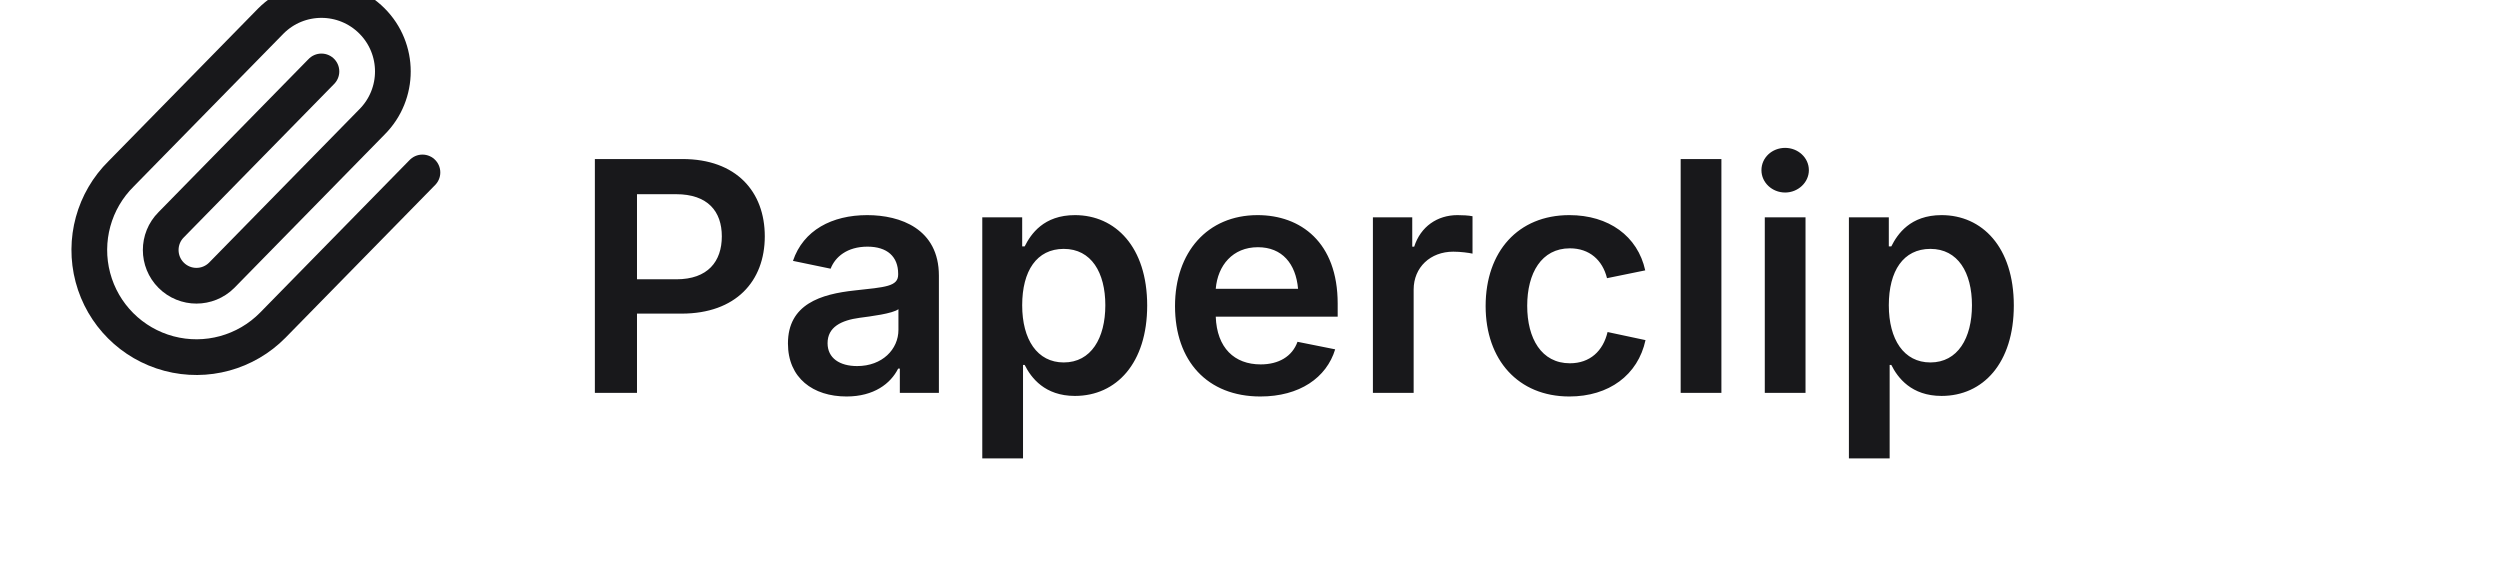
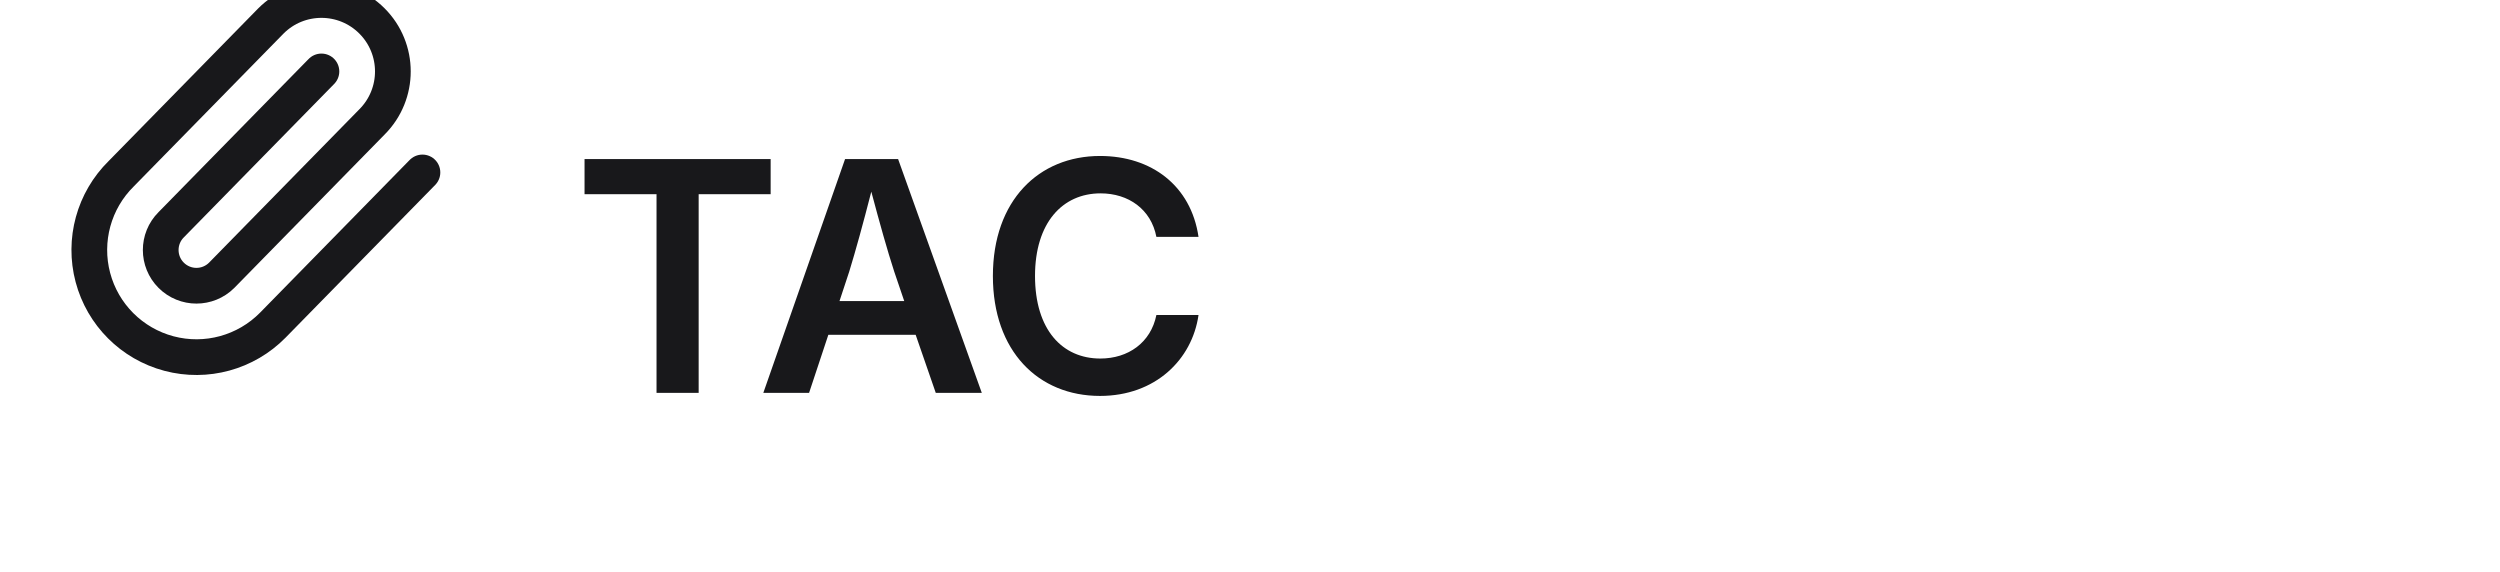
<svg xmlns="http://www.w3.org/2000/svg" width="140" height="32" viewBox="0 0 140 32" fill="none">
  <g stroke-linecap="round" stroke-linejoin="round">
    <path stroke="#18181b" stroke-width="2" d="m18 4-8.414 8.586a2 2 0 0 0 2.829 2.829l8.414-8.586a4 4 0 1 0-5.657-5.657l-8.379 8.551a6 6 0 1 0 8.485 8.485l8.379-8.551" />
  </g>
-   <text x="32" y="22" font-family="system-ui, -apple-system, sans-serif" font-size="18" font-weight="600" fill="#18181b">Paperclip</text>
+   <text x="32" y="22" font-family="system-ui, -apple-system, sans-serif" font-size="18" font-weight="600" fill="#18181b">TAC</text>
</svg>
